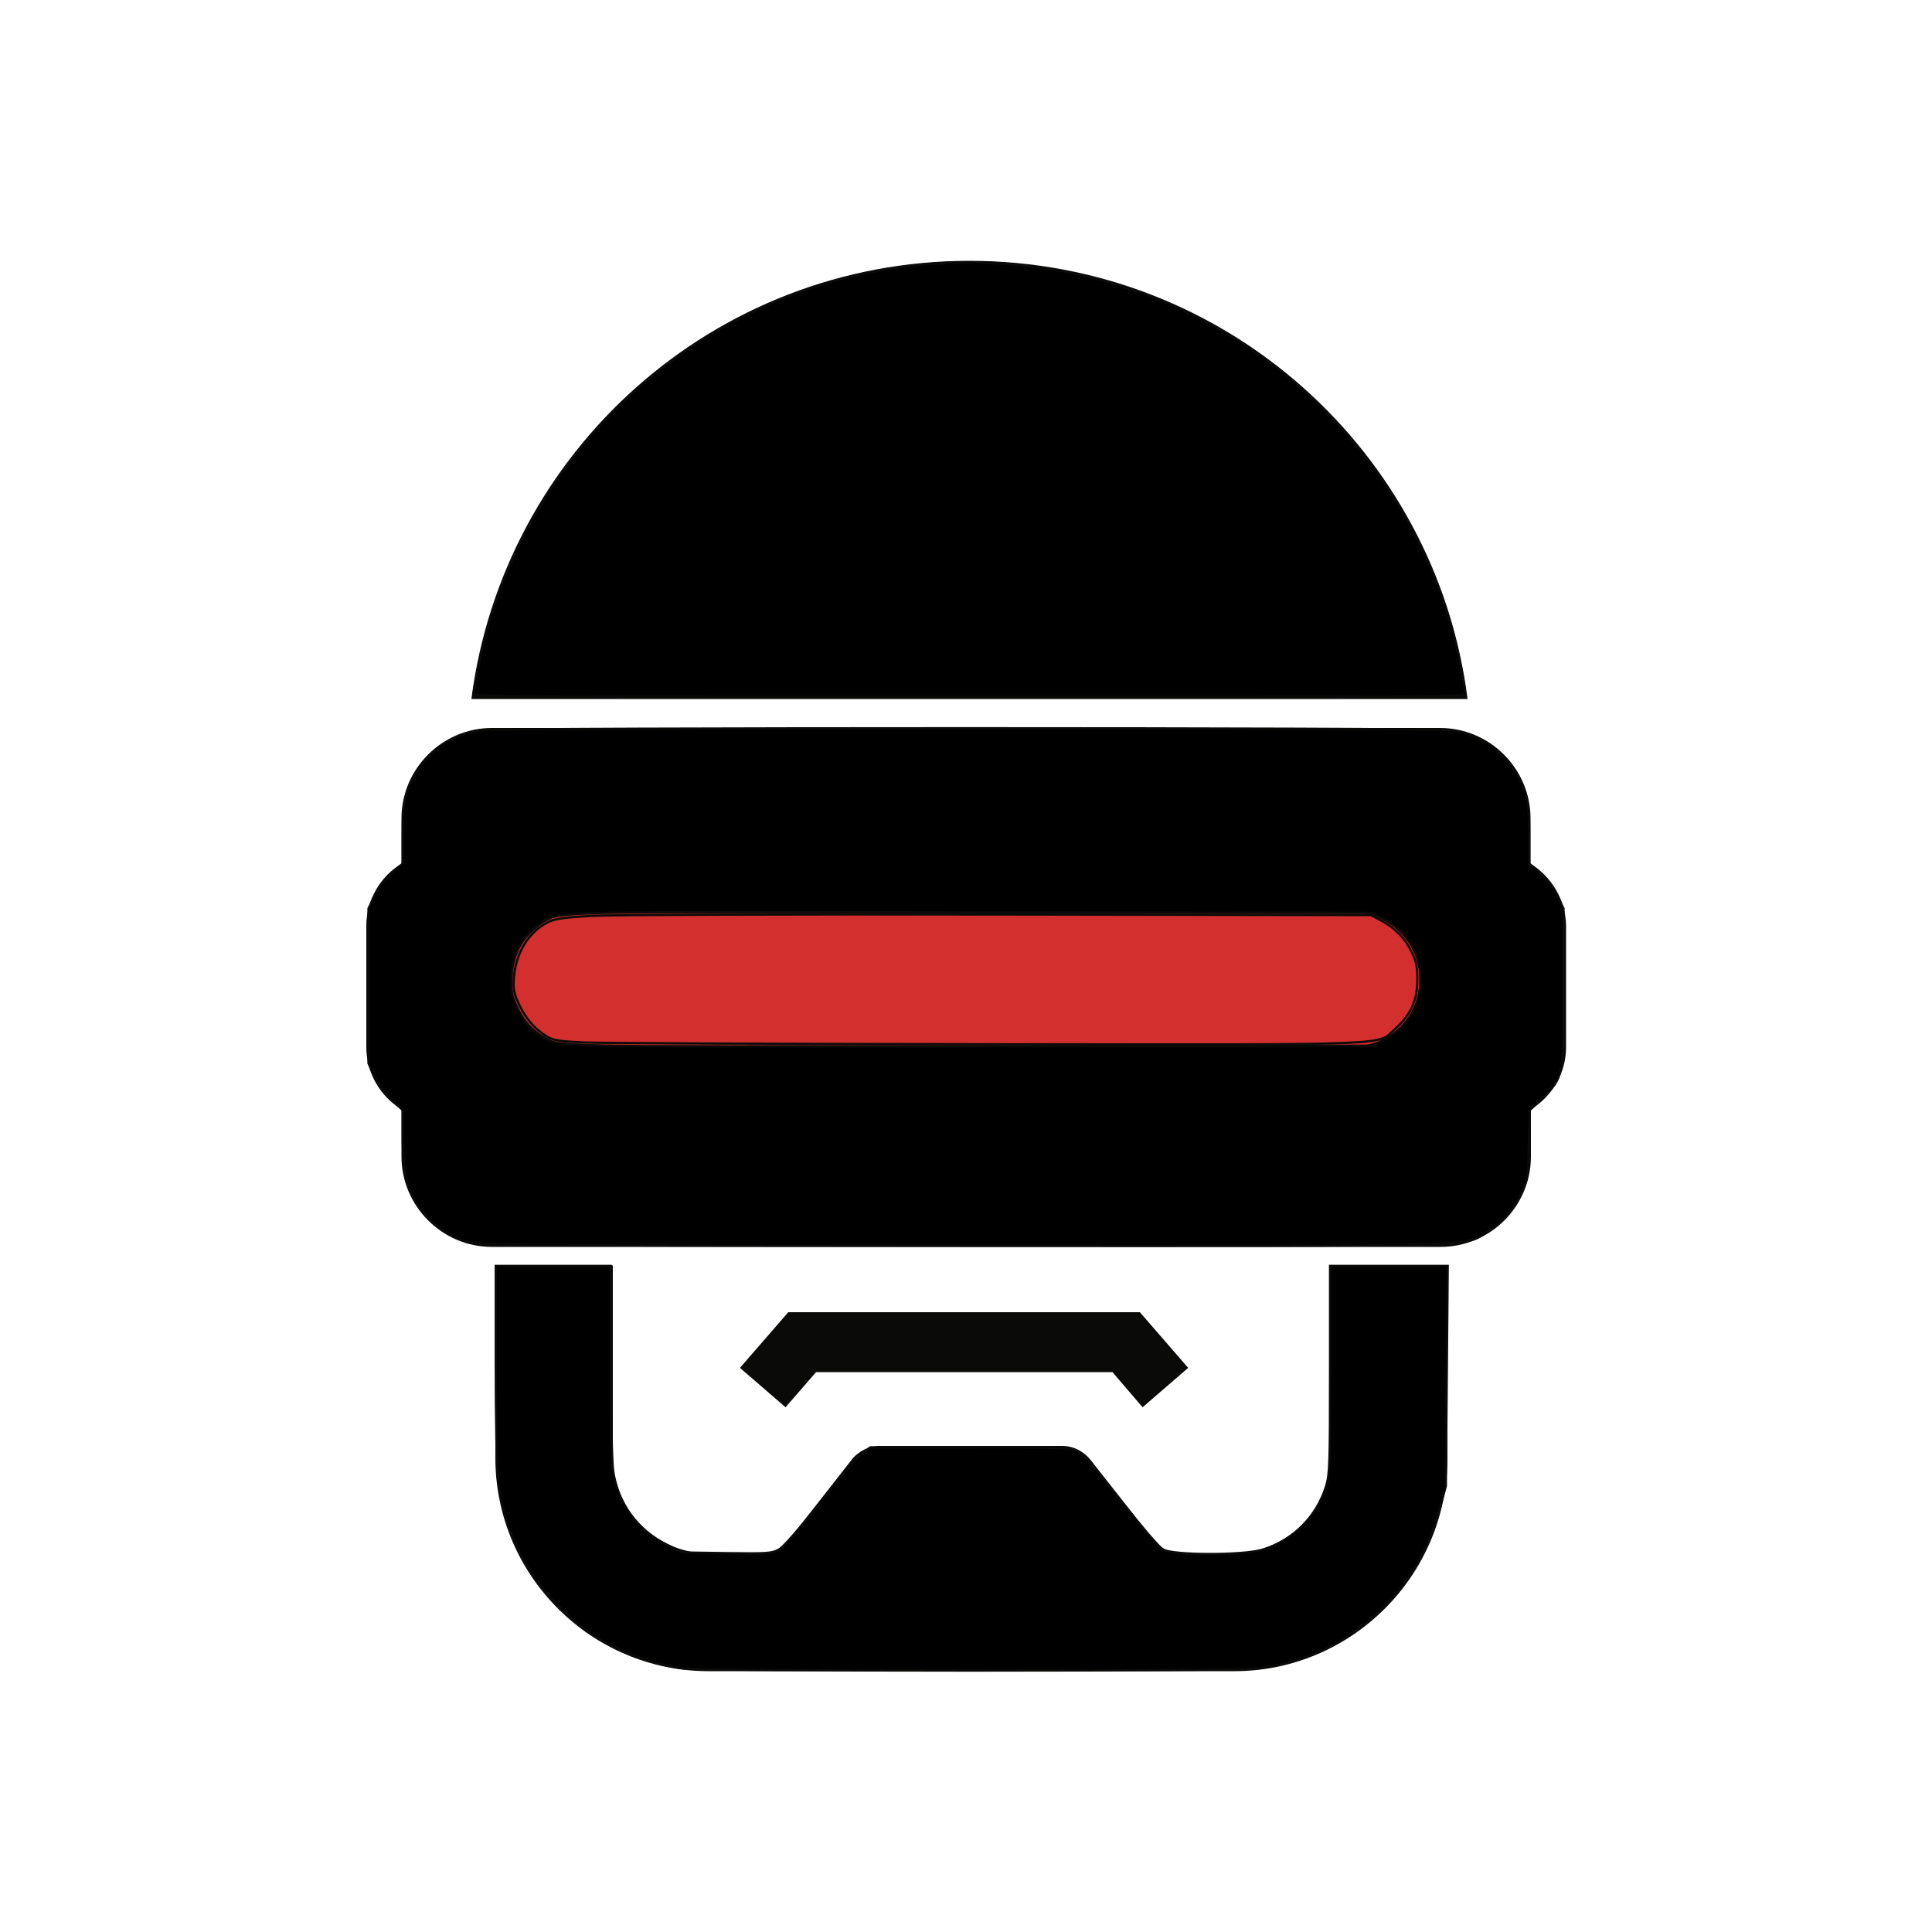
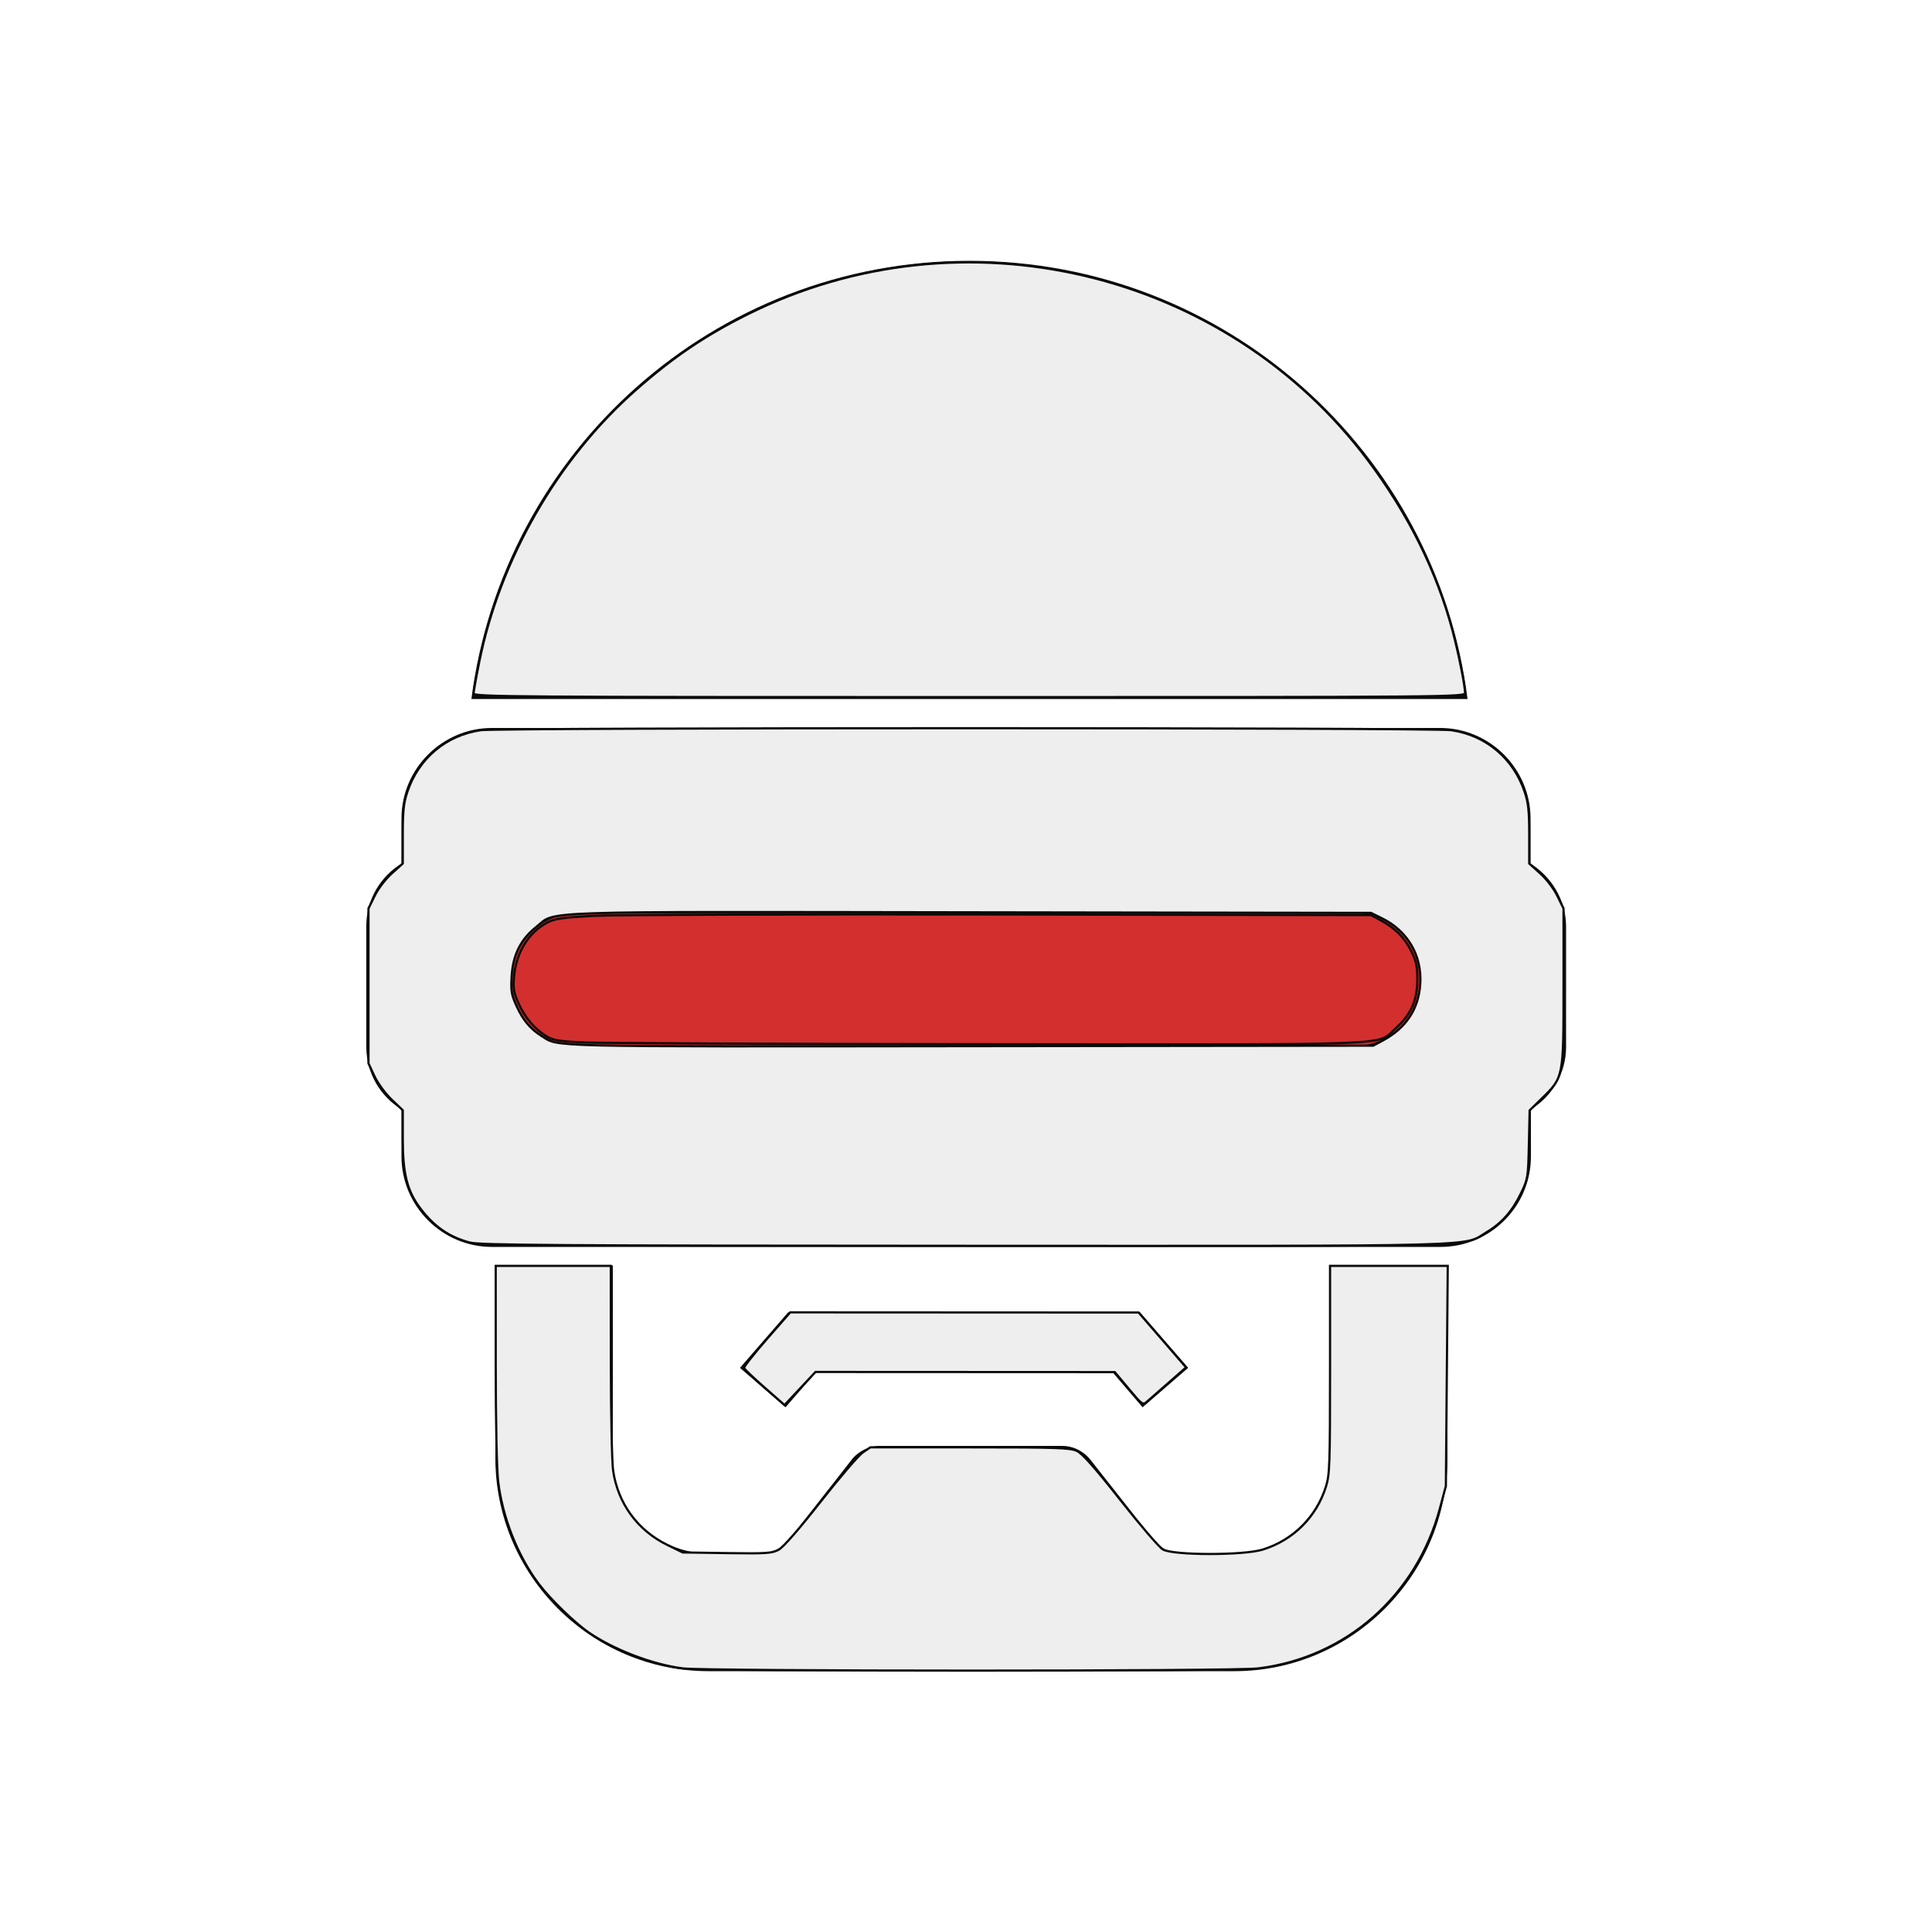
<svg xmlns="http://www.w3.org/2000/svg" version="1.1" id="Layer_1" x="0px" y="0px" viewBox="0 0 500 500" style="enable-background:new 0 0 500 500;" xml:space="preserve">
  <defs id="defs10" />
  <style type="text/css" id="style2">
	.st0{fill:#0A0B09;}
	.st1{fill:#D7252C;}
</style>
  <g id="XMLID_1_">
    <path id="XMLID_2_" class="st0" d="M396.1,223.5v-11.7c0-12.8-10.5-23.4-23.4-23.4H127.3c-12.8,0-23.4,10.5-23.4,23.4v11.7   c-5.4,3.3-9.1,9.3-9.1,16.1v31.4c0,6.8,3.7,12.8,9.1,16.1v12.2c0,12.8,10.5,23.4,23.4,23.4h245.5c12.9,0,23.4-10.5,23.4-23.4v-12.2   c5.4-3.3,9.1-9.3,9.1-16.1v-31.4C405.2,232.8,401.5,226.9,396.1,223.5z M250.9,67.5c-66.2,0-120.7,49.4-128.9,113.4h257.8   C371.7,116.9,317.1,67.5,250.9,67.5z M211.2,355.1h76.7l7.8,9.1l11.8-10.2L295,339.6h-91L191.5,354l11.8,10.2L211.2,355.1z    M344.1,327.5v49.7c0,13.7-11.2,24.8-24.8,24.8h-13.5v0c-3,0-5.6-1.4-7.3-3.5h0l-16.2-20.6l0,0c-1.7-2.2-4.4-3.7-7.4-3.7l-0.1,0   l-0.1,0h-46.8l-0.1,0l-0.1,0c-2.8,0-5.3,1.3-7,3.2l0,0l-16.5,21.1h0c-1.7,2.1-4.4,3.5-7.3,3.5v0h-13.5c-13.7,0-24.8-11.2-24.8-24.8   v-49.7h-30.4v49.8c0,30.4,24.8,55.2,55.2,55.2h136c30.4,0,55.2-24.8,55.2-55.2v-49.8H344.1z" />
    <path id="XMLID_7_" class="st1" d="M350.4,270.7H149.6c-9.5,0-17.2-7.8-17.2-17.2s7.8-17.2,17.2-17.2h200.7   c9.5,0,17.2,7.8,17.2,17.2S359.9,270.7,350.4,270.7" />
  </g>
-   <path id="path57092" style="fill:#000000;fill-opacity:1;stroke:#0a0b09;stroke-width:0.573;stroke-opacity:1" d="M 253.387 67.928 C 233.118 67.515 212.573 71.84 193.537 81.322 C 182.405 86.867 174.077 92.511 164.385 101.08 C 144.233 118.895 129.381 144.74 124.023 171.32 C 123.222 175.297 122.566 178.971 122.566 179.482 C 122.566 180.338 132.837 180.412 250.859 180.412 C 376.271 180.412 379.152 180.388 379.152 179.33 C 379.152 177.439 377.43 168.863 375.918 163.23 C 371.771 147.782 364.465 133.058 354.053 119.166 C 329.772 86.771 292.081 68.716 253.387 67.928 z M 250 188.459 C 188.396 188.459 126.792 188.629 124.432 188.971 C 115.453 190.269 108.351 196.23 105.422 204.926 C 104.464 207.77 104.238 209.874 104.238 215.959 L 104.238 223.479 L 101.404 226.027 C 99.771 227.496 97.889 229.96 96.965 231.842 L 95.361 235.109 L 95.361 255.154 L 95.361 275.201 L 96.906 278.498 C 97.786 280.375 99.696 282.988 101.344 284.568 L 104.238 287.344 L 104.238 294.814 C 104.238 303.708 105.36 308.18 108.707 312.635 C 112.305 317.424 116.181 320.116 121.553 321.562 C 124.113 322.252 143.548 322.382 249.736 322.414 C 387.952 322.456 378.345 322.709 384.801 318.848 C 388.707 316.511 391.422 313.412 393.686 308.705 C 395.413 305.113 395.483 304.673 395.672 296.172 L 395.867 287.361 L 398.982 284.32 C 404.674 278.763 404.639 278.944 404.639 255.441 L 404.639 235.109 L 403.035 231.842 C 402.111 229.96 400.229 227.496 398.596 226.027 L 395.762 223.479 L 395.762 215.959 C 395.762 209.874 395.536 207.77 394.578 204.926 C 391.649 196.23 384.547 190.269 375.568 188.971 C 373.208 188.629 311.604 188.459 250 188.459 z M 185.717 236.029 C 201.241 236.013 222.346 236.062 251.176 236.104 L 354.811 236.254 L 357.666 237.658 C 364.308 240.926 368.014 247.282 367.561 254.621 C 367.158 261.142 363.883 266.077 357.803 269.326 L 355.383 270.619 L 250.859 270.74 C 139.557 270.869 144.803 270.991 140.254 268.176 C 137.291 266.342 135.382 264.074 133.697 260.391 C 132.347 257.44 132.194 256.507 132.418 252.637 C 132.737 247.123 134.763 243.069 138.795 239.881 C 142.799 236.714 139.144 236.078 185.717 236.029 z M 128.293 327.605 L 128.295 352.949 C 128.296 367.836 128.556 380.419 128.926 383.447 C 130.066 392.789 133.976 402.661 139.385 409.855 C 142.363 413.817 148.692 419.971 152.424 422.531 C 158.897 426.973 169.008 430.825 176.689 431.775 C 182.855 432.539 319.355 432.547 325.602 431.785 C 348.357 429.008 366.621 412.912 372.658 390.316 L 374.188 384.594 L 374.432 356.1 L 374.678 327.605 L 359.445 327.605 L 344.215 327.605 L 344.215 354.473 C 344.215 378.864 344.12 381.649 343.172 384.686 C 340.707 392.581 334.734 398.553 326.838 401.018 C 321.839 402.578 303.503 402.552 300.926 400.98 C 299.955 400.388 295.009 394.627 289.936 388.178 C 283.408 379.88 280.131 376.177 278.729 375.512 C 276.981 374.683 273.692 374.57 251 374.57 L 225.254 374.57 L 223.309 375.879 C 222.238 376.599 217.334 382.323 212.408 388.598 C 206.83 395.704 202.726 400.402 201.525 401.059 C 199.803 402 198.382 402.094 188.145 401.943 L 176.689 401.775 L 172.695 399.824 C 164.995 396.061 159.896 389.062 158.676 380.584 C 158.358 378.379 158.092 365.556 158.086 352.09 L 158.076 327.605 L 143.184 327.605 L 128.293 327.605 z " />
-   <path style="fill:#d32f2f;fill-opacity:1;stroke:#0a0b09;stroke-width:0.573;stroke-opacity:1" d="m 151.176,269.784 c -6.535,-0.303 -8.07,-0.553 -9.737,-1.586 -3.1,-1.922 -5.506,-4.734 -7.175,-8.386 -1.301,-2.846 -1.492,-3.904 -1.251,-6.908 0.509,-6.339 3.764,-11.645 8.707,-14.191 1.808,-0.931 4.039,-1.267 11.168,-1.68 4.9,-0.284 52.337,-0.446 105.415,-0.361 l 96.506,0.155 2.418,1.292 c 3.793,2.027 6.279,4.526 8.011,8.054 1.334,2.716 1.592,3.964 1.563,7.55 -0.043,5.278 -1.744,9.005 -5.697,12.485 -5.072,4.464 3.487,4.136 -105.052,4.03 -53.416,-0.052 -100.611,-0.256 -104.878,-0.454 z" id="path62894" />
+   <path style="fill:#eeeeee;fill-opacity:1;stroke:#0a0b09;stroke-width:0.573" d="m 122.566,179.482 c 0,-0.512 0.656,-4.184 1.458,-8.162 5.358,-26.58 20.208,-52.425 40.36,-70.24 9.693,-8.569 18.021,-14.213 29.153,-19.758 55.379,-27.585 123.516,-11.521 160.516,37.843 10.412,13.892 17.718,28.615 21.865,44.064 1.512,5.633 3.235,14.209 3.235,16.1 0,1.058 -2.882,1.082 -128.293,1.082 -118.022,0 -128.293,-0.074 -128.293,-0.93 z" id="path12993" />
+   <path style="fill:#eeeeee;fill-opacity:1;stroke:#0a0b09;stroke-width:0.573" d="m 121.552,321.563 c -5.372,-1.446 -9.246,-4.139 -12.845,-8.928 -3.347,-4.455 -4.469,-8.928 -4.469,-17.821 v -7.471 l -2.894,-2.775 c -1.648,-1.58 -3.559,-4.194 -4.439,-6.071 l -1.545,-3.297 v -20.046 -20.046 l 1.604,-3.266 c 0.924,-1.882 2.805,-4.346 4.439,-5.815 l 2.835,-2.549 v -7.519 c 0,-6.085 0.226,-8.19 1.184,-11.033 2.929,-8.696 10.032,-14.657 19.01,-15.956 4.721,-0.683 246.415,-0.683 251.136,0 8.978,1.299 16.081,7.26 19.01,15.956 0.958,2.844 1.184,4.948 1.184,11.033 v 7.519 l 2.835,2.549 c 1.633,1.469 3.515,3.933 4.439,5.815 l 1.604,3.266 v 20.332 c 0,23.503 0.035,23.321 -5.656,28.879 l -3.115,3.041 -0.196,8.811 c -0.189,8.501 -0.259,8.942 -1.986,12.534 -2.264,4.707 -4.978,7.806 -8.884,10.142 -6.456,3.861 3.15,3.608 -135.065,3.566 -106.188,-0.032 -125.624,-0.161 -128.184,-0.85 z m 236.25,-52.237 c 6.08,-3.249 9.356,-8.185 9.758,-14.706 0.454,-7.339 -3.253,-13.693 -9.895,-16.961 L 354.811,236.254 251.175,236.103 c -115.32,-0.168 -107.041,-0.446 -112.38,3.777 -4.031,3.188 -6.059,7.243 -6.378,12.757 -0.224,3.87 -0.07,4.803 1.28,7.754 1.685,3.683 3.594,5.95 6.557,7.784 4.549,2.816 -0.696,2.694 110.606,2.565 l 104.525,-0.121 z" id="path13180" />
+   <path style="fill:#eeeeee;fill-opacity:1;stroke:#0a0b09;stroke-width:0.573" d="m 176.69,431.776 c -7.681,-0.951 -17.793,-4.803 -24.266,-9.245 -3.732,-2.561 -10.061,-8.713 -13.039,-12.675 -5.409,-7.194 -9.318,-17.067 -10.458,-26.408 -0.37,-3.028 -0.63,-15.611 -0.631,-30.498 l -0.002,-25.344 h 14.891 14.891 l 0.011,24.485 c 0.006,13.466 0.271,26.289 0.588,28.494 1.22,8.478 6.321,15.477 14.021,19.24 l 3.993,1.951 11.455,0.168 c 10.237,0.15 11.66,0.056 13.382,-0.885 1.2,-0.656 5.303,-5.355 10.882,-12.461 4.925,-6.274 9.831,-11.997 10.901,-12.717 l 1.946,-1.309 H 251 c 22.692,0 25.98,0.112 27.728,0.941 1.403,0.666 4.68,4.369 11.208,12.667 5.074,6.449 10.02,12.211 10.991,12.803 2.577,1.571 20.913,1.597 25.913,0.037 7.896,-2.465 13.868,-8.437 16.332,-16.332 0.948,-3.036 1.044,-5.82 1.044,-30.212 v -26.868 h 15.231 15.231 l -0.245,28.494 -0.245,28.494 -1.529,5.723 c -6.037,22.596 -24.302,38.692 -47.057,41.469 -6.247,0.762 -142.746,0.754 -148.912,-0.009 z" id="path13219" />
+   <path style="fill:#eeeeee;fill-opacity:1;stroke:#0a0b09;stroke-width:0.573" d="m 197.894,359.112 c -2.828,-2.48 -5.224,-4.757 -5.326,-5.061 -0.101,-0.304 2.545,-3.672 5.88,-7.485 l 6.064,-6.932 45.081,0.022 45.081,0.022 6.139,7.101 6.139,7.101 -4.421,3.877 c -2.432,2.132 -4.96,4.345 -5.618,4.918 -1.182,1.028 -1.242,0.987 -4.805,-3.268 l -3.608,-4.309 -38.723,-0.018 -38.723,-0.018 -4.009,4.279 -4.009,4.279 z" id="path13258" />
+   <path style="fill:#d32f2f;fill-opacity:1;stroke:#0a0b09;stroke-width:0.573" d="m 151.176,269.784 c -6.535,-0.303 -8.07,-0.553 -9.737,-1.586 -3.1,-1.922 -5.506,-4.734 -7.175,-8.386 -1.301,-2.846 -1.492,-3.904 -1.251,-6.908 0.509,-6.345 3.764,-11.645 8.719,-14.197 1.854,-0.955 4.012,-1.264 11.741,-1.683 5.209,-0.282 52.64,-0.442 105.404,-0.355 l 95.934,0.158 2.418,1.292 c 3.793,2.027 6.279,4.526 8.011,8.054 1.334,2.716 1.592,3.964 1.563,7.55 -0.043,5.278 -1.744,9.005 -5.697,12.485 -5.072,4.464 3.487,4.136 -105.052,4.03 -53.416,-0.052 -100.611,-0.256 -104.878,-0.454 z" id="path15440" />
</svg>
